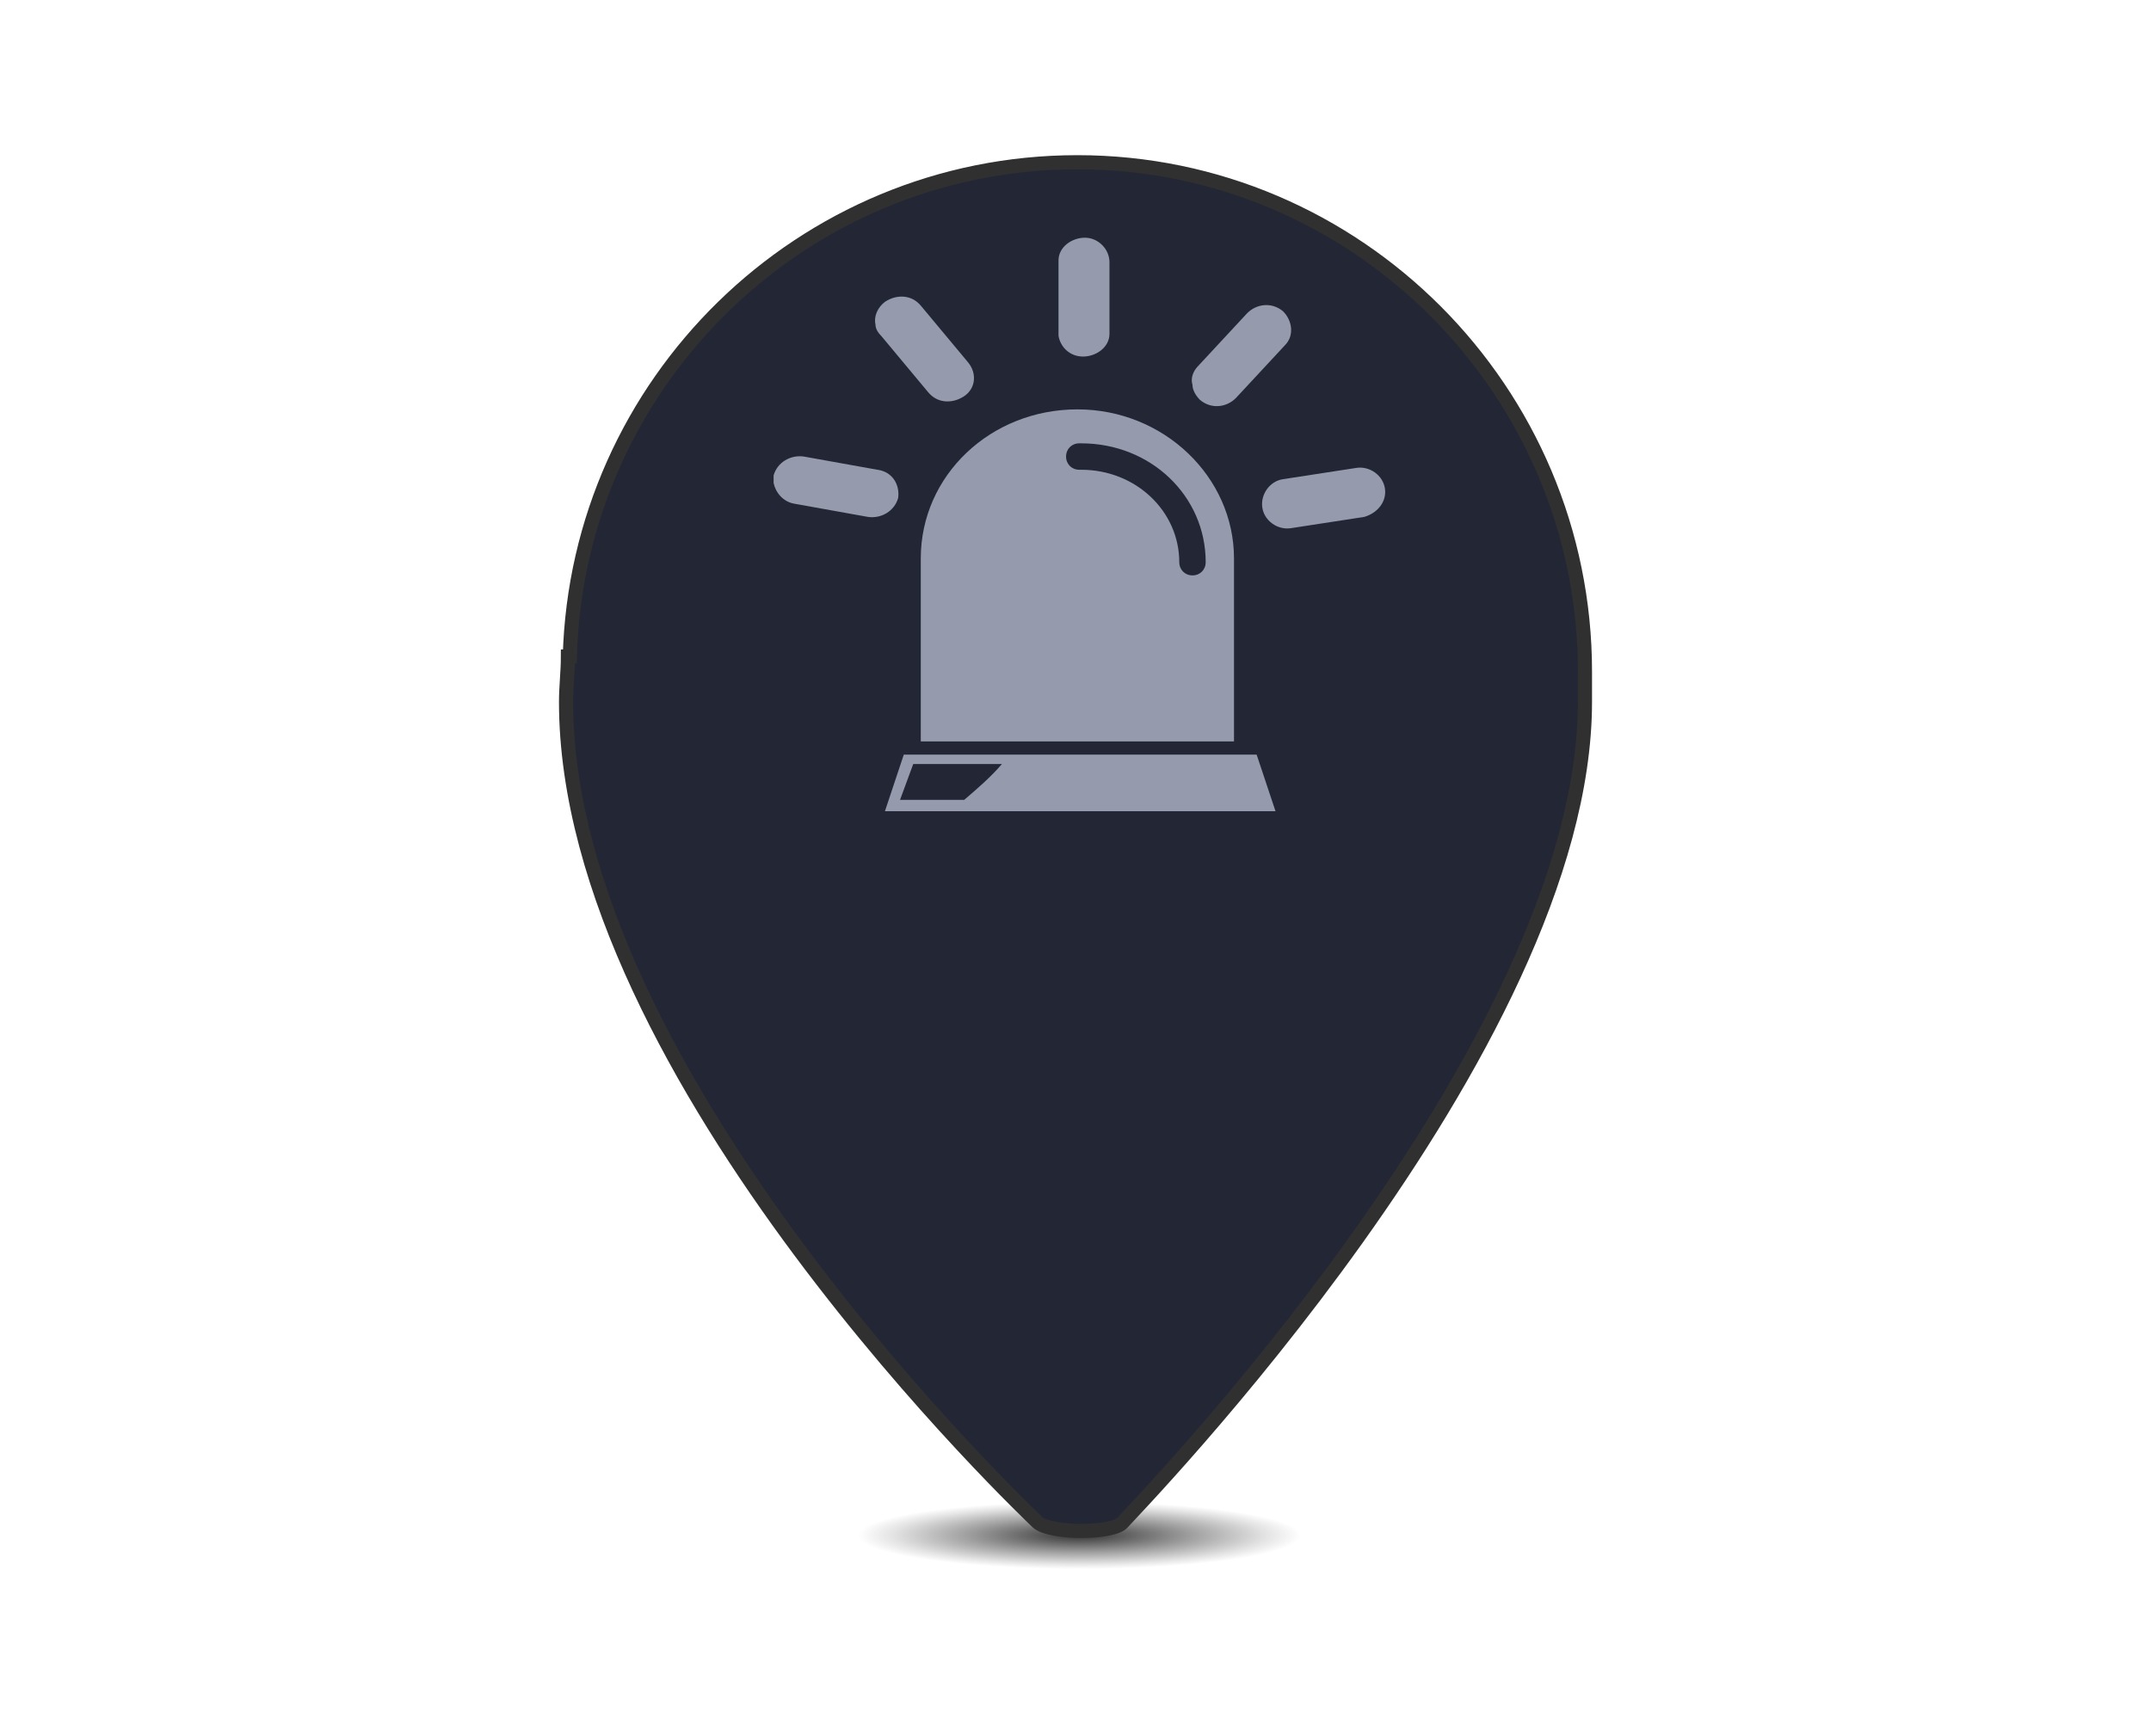
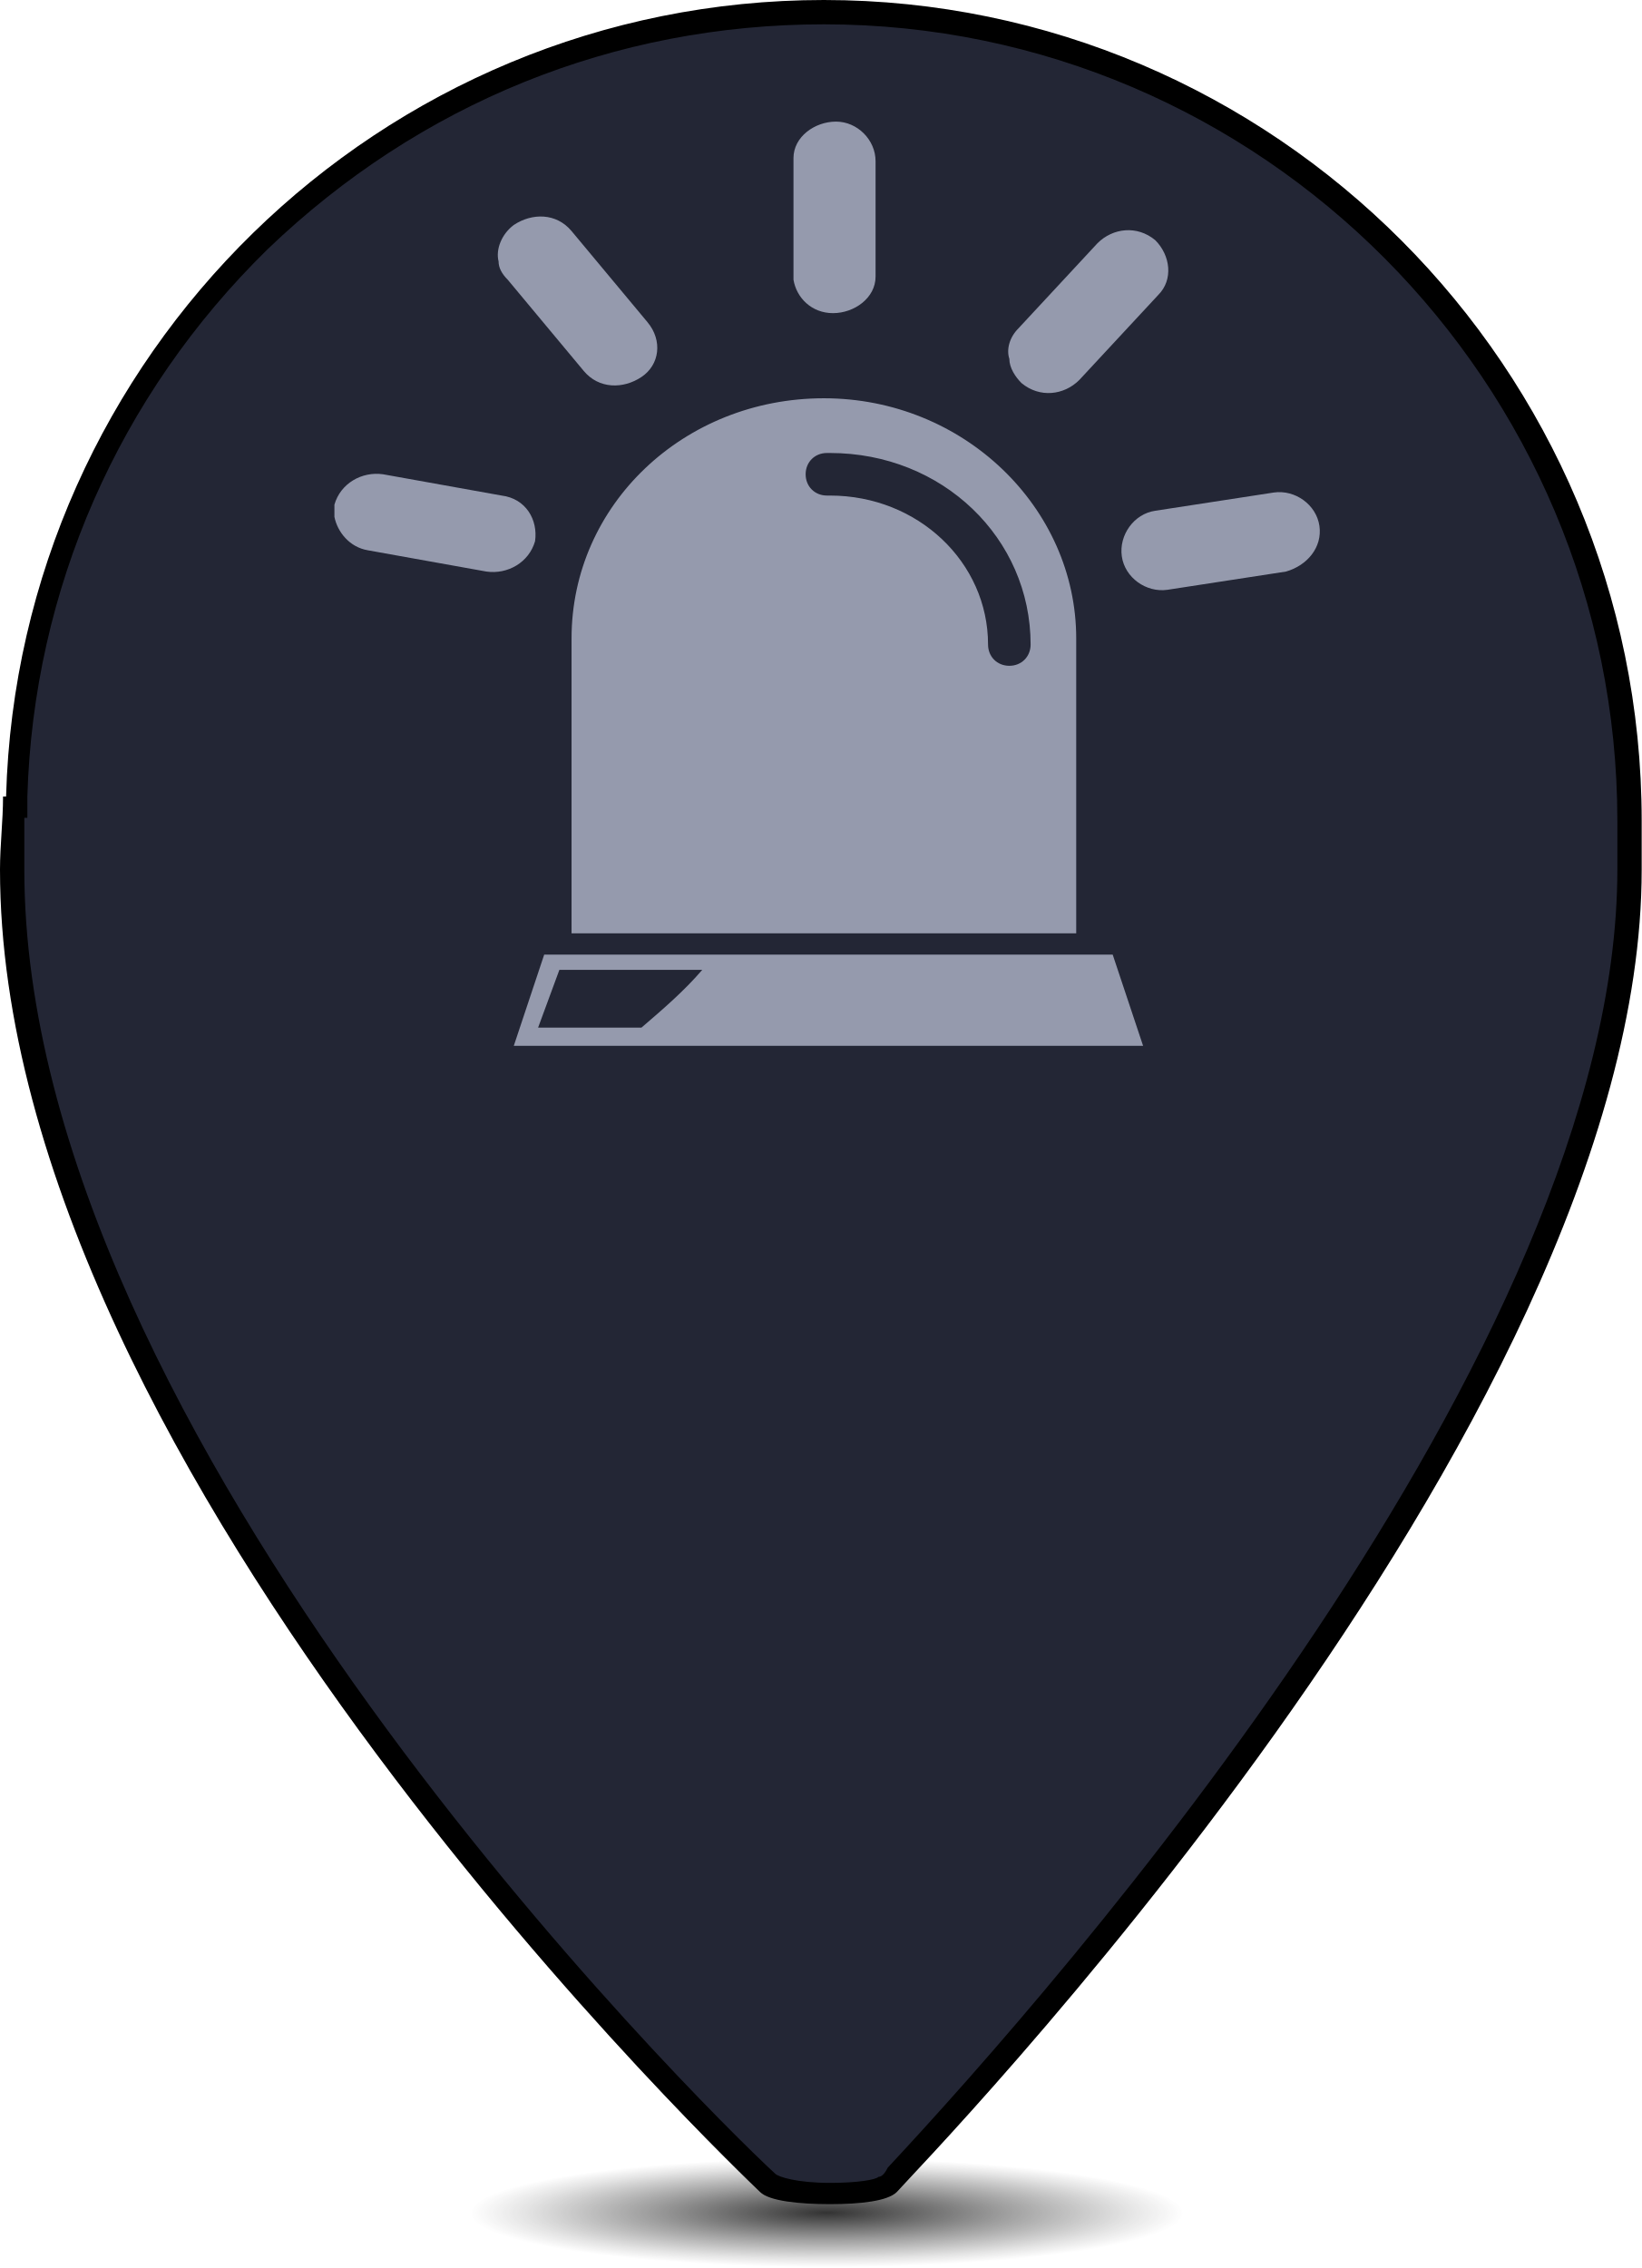
- <svg xmlns="http://www.w3.org/2000/svg" version="1.1" id="Layer_2" x="0px" y="0px" viewBox="0 0 114 92" style="enable-background:new 0 0 114 92;" xml:space="preserve">
+ <svg xmlns="http://www.w3.org/2000/svg" version="1.1" id="Layer_2" x="0px" y="0px" viewBox="0 0 54 74.6" style="enable-background:new 0 0 54 74.6;" xml:space="preserve">
  <style type="text/css">
- 	.st0{opacity:0.8;fill:url(#SVGID_1_);}
+ 	.st0{opacity:0.8;fill:url(#SVGID_1_);enable-background:new    ;}
	.st1{fill:#232635;}
- 	.st2{fill:none;stroke:#303030;stroke-width:0.75;stroke-miterlimit:10;}
- 	.st3{fill:#959AAD;}
+ 	.st2{fill:#959AAD;}
</style>
-   <radialGradient id="SVGID_1_" cx="57.207" cy="139.212" r="11.738" gradientTransform="matrix(1 0 0 0.1522 0 60.1967)" gradientUnits="userSpaceOnUse">
+   <radialGradient id="SVGID_1_" cx="27.2" cy="-40.101" r="11.742" gradientTransform="matrix(1 0 0 -0.1522 0 66.6814)" gradientUnits="userSpaceOnUse">
    <stop offset="0" style="stop-color:#000000" />
    <stop offset="0.499" style="stop-color:#868686" />
    <stop offset="0.844" style="stop-color:#DDDDDD" />
    <stop offset="1" style="stop-color:#FFFFFF" />
  </radialGradient>
-   <ellipse class="st0" cx="57.2" cy="81.4" rx="11.7" ry="1.8" />
+   <ellipse class="st0" cx="27.2" cy="72.8" rx="11.7" ry="1.8" />
  <g>
    <g>
-       <g>
-         <g>
-           <path class="st1" d="M84,35.6c0-14.9-12.1-27-26.9-27c-14.6,0-26.5,11.7-26.9,26.2h-0.1c0,0.8-0.1,1.6-0.1,2.4      c0,19.9,24.7,43.2,25,43.5c0.7,0.6,4,0.6,4.5,0S84,55.6,84,37.2c0-0.4,0-0.7,0-1.1C84,35.9,84,35.8,84,35.6z" />
-         </g>
-         <g>
-           <path class="st2" d="M84,35.6c0-14.9-12.1-27-26.9-27c-14.6,0-26.5,11.7-26.9,26.2h-0.1c0,0.8-0.1,1.6-0.1,2.4      c0,19.9,24.7,43.2,25,43.5c0.7,0.6,4,0.6,4.5,0S84,55.6,84,37.2c0-0.4,0-0.7,0-1.1C84,35.9,84,35.8,84,35.6z" />
-         </g>
-       </g>
+       <path class="st1" d="M27.3,72.2c-1.1,0-1.9-0.2-2.1-0.4C22.7,69.3,0.4,47.3,0.4,28.6c0-0.4,0-0.8,0-1.2c0-0.3,0-0.6,0-0.8h0.1    l0-0.4C1,12,12.9,0.4,27.1,0.4c14.6,0,26.5,11.9,26.5,26.6v1.6c0,16-18.4,36.9-24.1,42.9c-0.2,0.2-0.3,0.3-0.3,0.3    C29.1,72,28.5,72.2,27.3,72.2z" />
+       <path d="M27.1,0.8c14.4,0,26.1,11.8,26.1,26.2v0.5v1.1c0,15.8-18.4,36.7-24,42.7c-0.1,0.2-0.2,0.3-0.3,0.3    c-0.1,0.1-0.7,0.2-1.6,0.2c-1.1,0-1.7-0.2-1.8-0.3l0,0C22.9,69.1,0.8,47.2,0.8,28.6c0-0.4,0-0.8,0-1.2c0-0.2,0-0.3,0-0.5h0.1    l0-0.7c0.2-6.8,3-13.2,7.9-18C13.8,3.4,20.2,0.8,27.1,0.8 M27.1,0C12.5,0,0.6,11.7,0.2,26.2H0.1C0.1,27,0,27.8,0,28.6    c0,19.9,24.7,43.2,25,43.5c0.3,0.3,1.3,0.4,2.3,0.4c1,0,1.9-0.1,2.2-0.4C30,71.5,54,47,54,28.6c0-0.4,0-0.7,0-1.1    c0-0.2,0-0.3,0-0.5C54,12.1,41.9,0,27.1,0L27.1,0z" />
    </g>
  </g>
  <g>
    <g>
      <g>
-         <path class="st3" d="M47.9,40l-1,3h20.7l-1-3H47.9z M51.1,42.4h-3.4l0.7-1.9h4.7C52.5,41.2,51.8,41.8,51.1,42.4z" />
-         <path class="st3" d="M57.1,21.7c-4.6,0-8.3,3.5-8.3,7.9v9.7h16.6v-9.7c0-4.3-3.7-7.9-8.3-7.9L57.1,21.7z M63.9,29.8     c0,0.4-0.3,0.7-0.7,0.7c-0.4,0-0.7-0.3-0.7-0.7c0-2.7-2.3-4.9-5.2-4.9h-0.1c-0.4,0-0.7-0.3-0.7-0.7c0-0.4,0.3-0.7,0.7-0.7h0.1     C61,23.5,63.9,26.3,63.9,29.8z" />
-         <path class="st3" d="M47.6,26.4c0.1-0.7-0.3-1.4-1.1-1.5l-3.9-0.7c-0.7-0.1-1.4,0.3-1.6,1c0,0.2,0,0.3,0,0.4     c0.1,0.5,0.5,1,1.1,1.1l3.9,0.7C46.7,27.5,47.4,27.1,47.6,26.4z" />
-         <path class="st3" d="M46.7,17.8l2.5,3c0.5,0.6,1.3,0.6,1.9,0.2c0.6-0.4,0.7-1.2,0.2-1.8l-2.5-3c-0.5-0.6-1.3-0.6-1.9-0.2     c-0.4,0.3-0.6,0.8-0.5,1.2C46.4,17.4,46.5,17.6,46.7,17.8z" />
-         <path class="st3" d="M56.1,17.8c0.1,0.6,0.6,1.1,1.3,1.1c0.7,0,1.4-0.5,1.4-1.2l0-3.8c0-0.7-0.6-1.3-1.3-1.3     c-0.7,0-1.4,0.5-1.4,1.2l0,3.8C56.1,17.7,56.1,17.8,56.1,17.8z" />
-         <path class="st3" d="M63.6,21.2c0.6,0.5,1.4,0.4,1.9-0.1l2.6-2.8c0.5-0.5,0.4-1.3-0.1-1.8c-0.6-0.5-1.4-0.4-1.9,0.1l-2.6,2.8     c-0.3,0.3-0.4,0.7-0.3,1C63.2,20.7,63.4,21,63.6,21.2z" />
-         <path class="st3" d="M73.4,25.9c-0.1-0.7-0.8-1.2-1.5-1.1l-3.9,0.6c-0.7,0.1-1.2,0.8-1.1,1.5c0.1,0.7,0.8,1.2,1.5,1.1l3.9-0.6     C73,27.2,73.5,26.6,73.4,25.9z" />
+         <path class="st2" d="M17.9,31.4l-1,3h20.7l-1-3H17.9z M21.1,33.8h-3.4l0.7-1.9h4.7C22.5,32.6,21.8,33.2,21.1,33.8z" />
+         <path class="st2" d="M27.1,13.1c-4.6,0-8.3,3.5-8.3,7.9v9.7h16.6V21C35.4,16.7,31.7,13.1,27.1,13.1L27.1,13.1z M33.9,21.2     c0,0.4-0.3,0.7-0.7,0.7s-0.7-0.3-0.7-0.7c0-2.7-2.3-4.9-5.2-4.9h-0.1c-0.4,0-0.7-0.3-0.7-0.7c0-0.4,0.3-0.7,0.7-0.7h0.1     C31,14.9,33.9,17.7,33.9,21.2z" />
+         <path class="st2" d="M17.6,17.8c0.1-0.7-0.3-1.4-1.1-1.5l-3.9-0.7c-0.7-0.1-1.4,0.3-1.6,1c0,0.2,0,0.3,0,0.4     c0.1,0.5,0.5,1,1.1,1.1l3.9,0.7C16.7,18.9,17.4,18.5,17.6,17.8z" />
+         <path class="st2" d="M16.7,9.2l2.5,3c0.5,0.6,1.3,0.6,1.9,0.2c0.6-0.4,0.7-1.2,0.2-1.8l-2.5-3C18.3,7,17.5,7,16.9,7.4     c-0.4,0.3-0.6,0.8-0.5,1.2C16.4,8.8,16.5,9,16.7,9.2z" />
+         <path class="st2" d="M26.1,9.2c0.1,0.6,0.6,1.1,1.3,1.1s1.4-0.5,1.4-1.2V5.3c0-0.7-0.6-1.3-1.3-1.3s-1.4,0.5-1.4,1.2V9     C26.1,9.1,26.1,9.2,26.1,9.2z" />
+         <path class="st2" d="M33.6,12.6c0.6,0.5,1.4,0.4,1.9-0.1l2.6-2.8c0.5-0.5,0.4-1.3-0.1-1.8c-0.6-0.5-1.4-0.4-1.9,0.1l-2.6,2.8     c-0.3,0.3-0.4,0.7-0.3,1C33.2,12.1,33.4,12.4,33.6,12.6z" />
+         <path class="st2" d="M43.4,17.3c-0.1-0.7-0.8-1.2-1.5-1.1L38,16.8c-0.7,0.1-1.2,0.8-1.1,1.5s0.8,1.2,1.5,1.1l3.9-0.6     C43,18.6,43.5,18,43.4,17.3z" />
      </g>
    </g>
  </g>
</svg>
